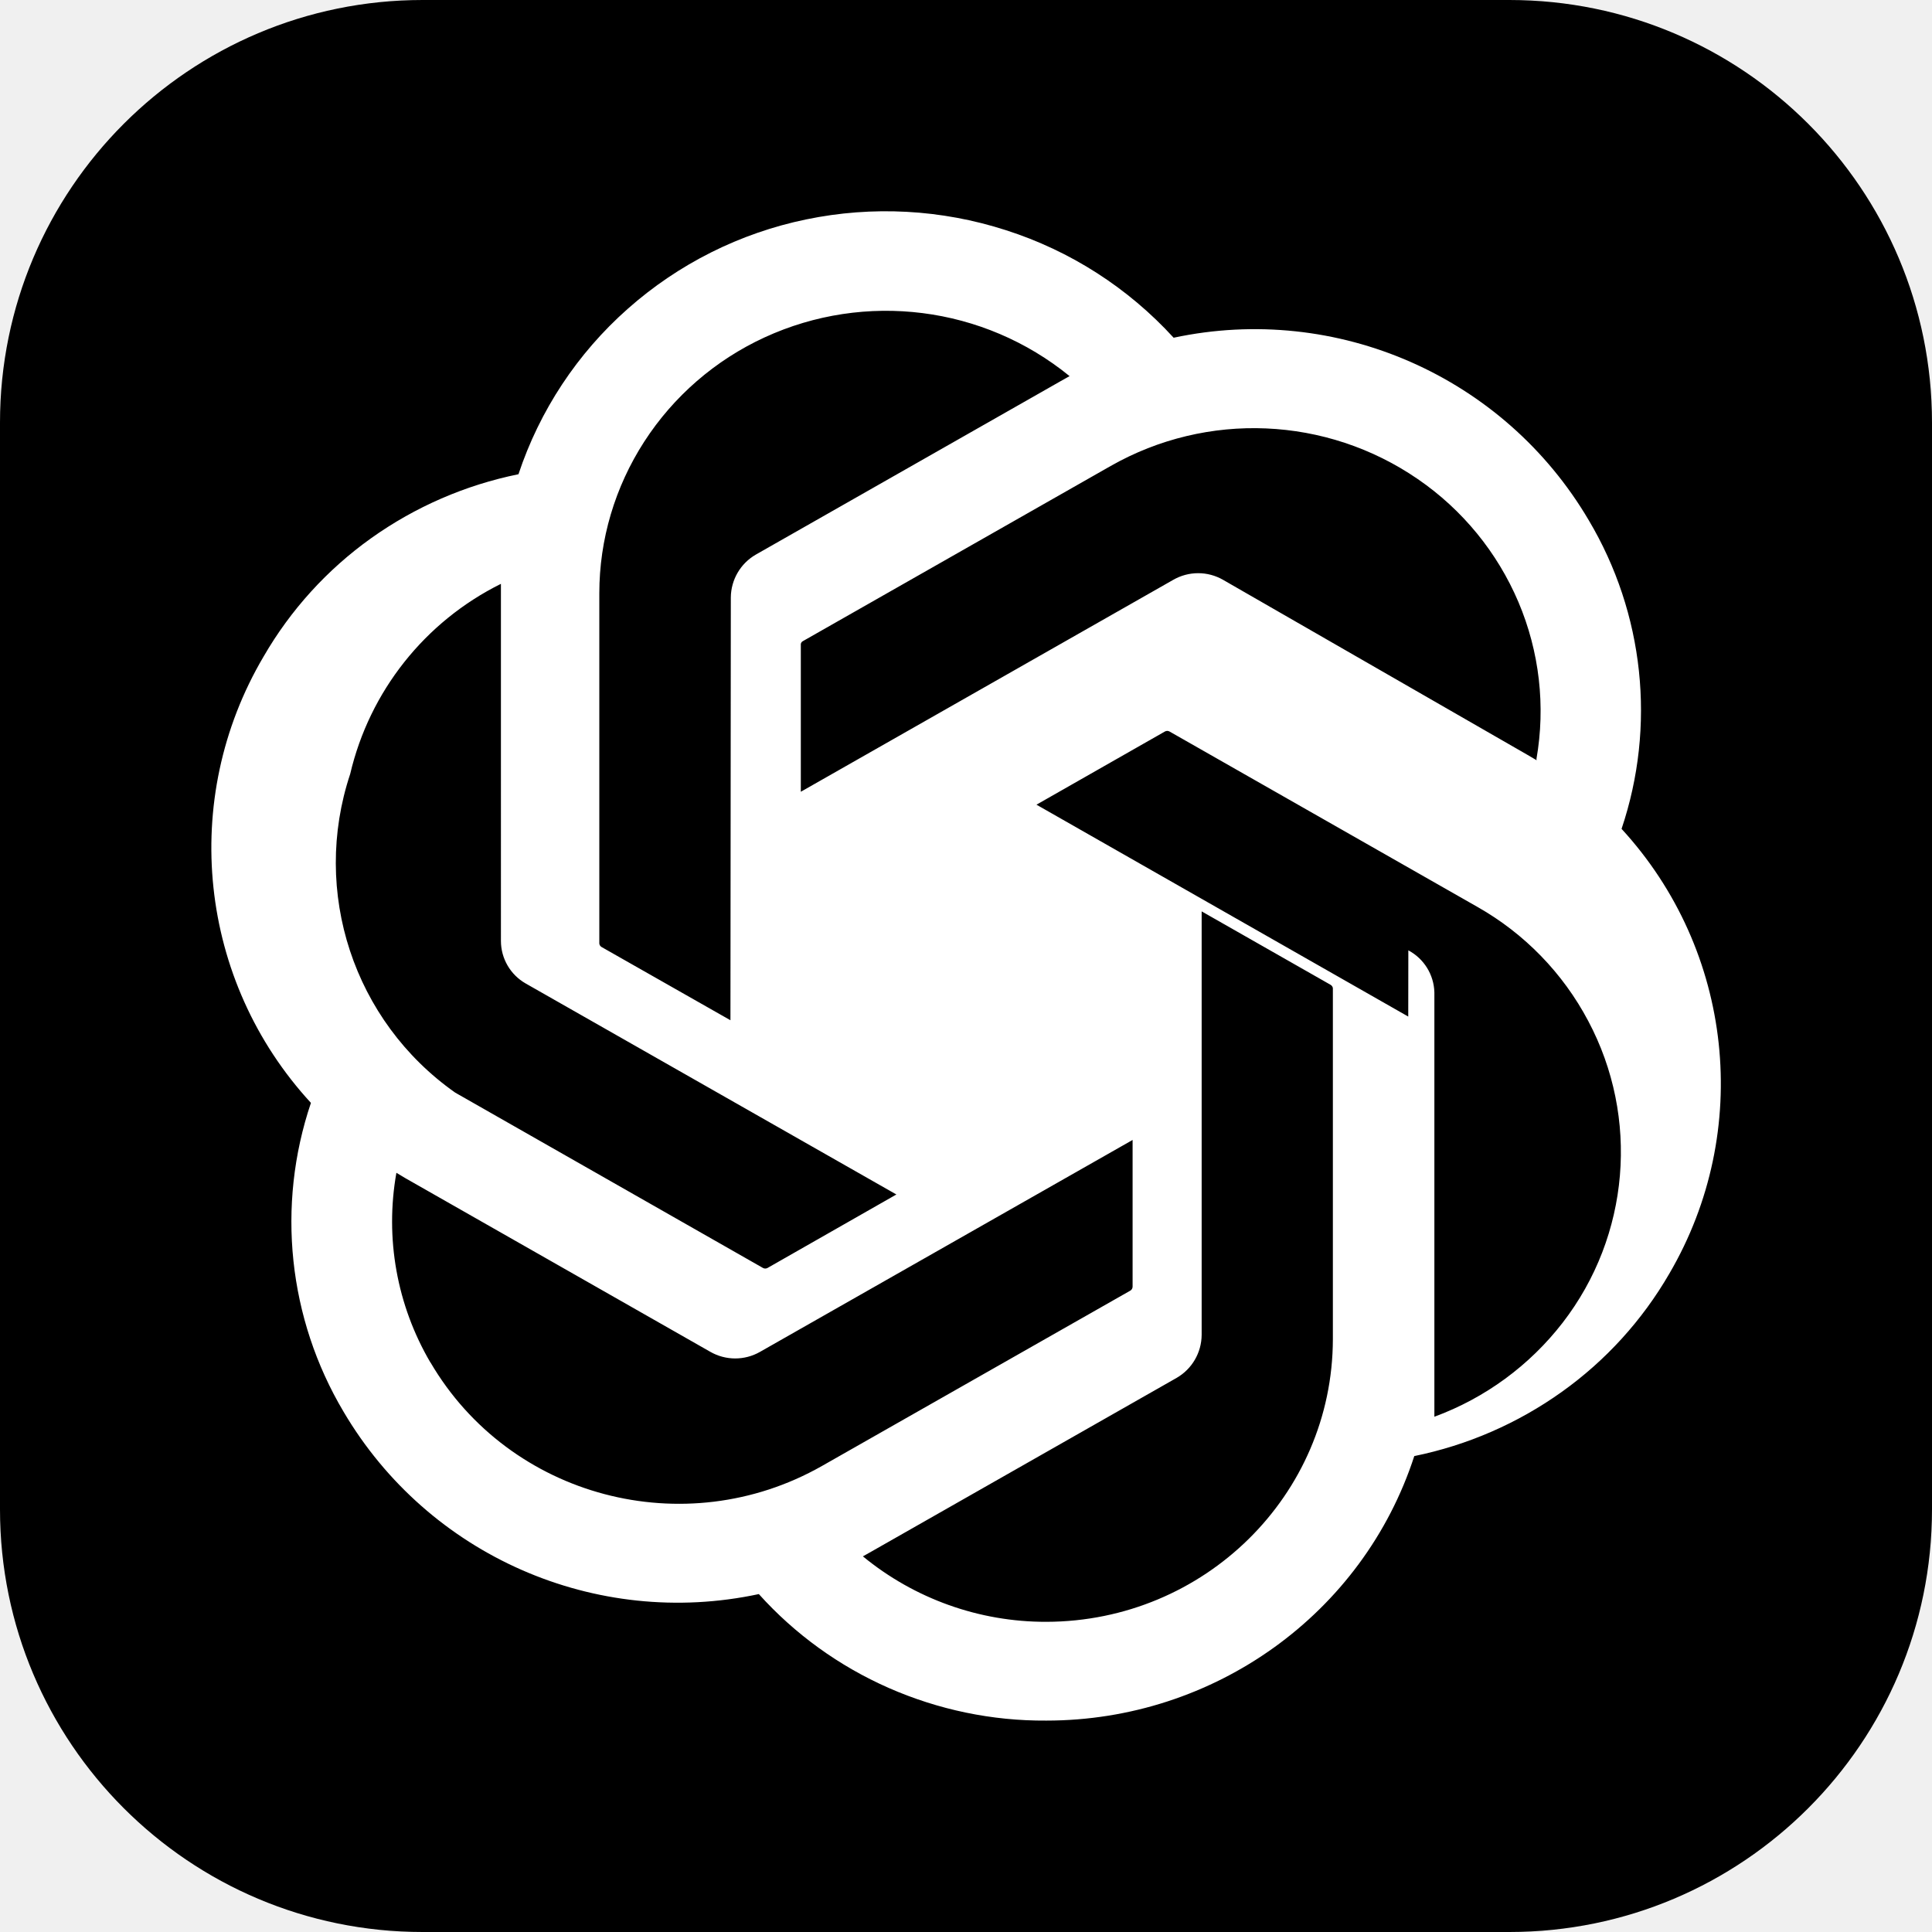
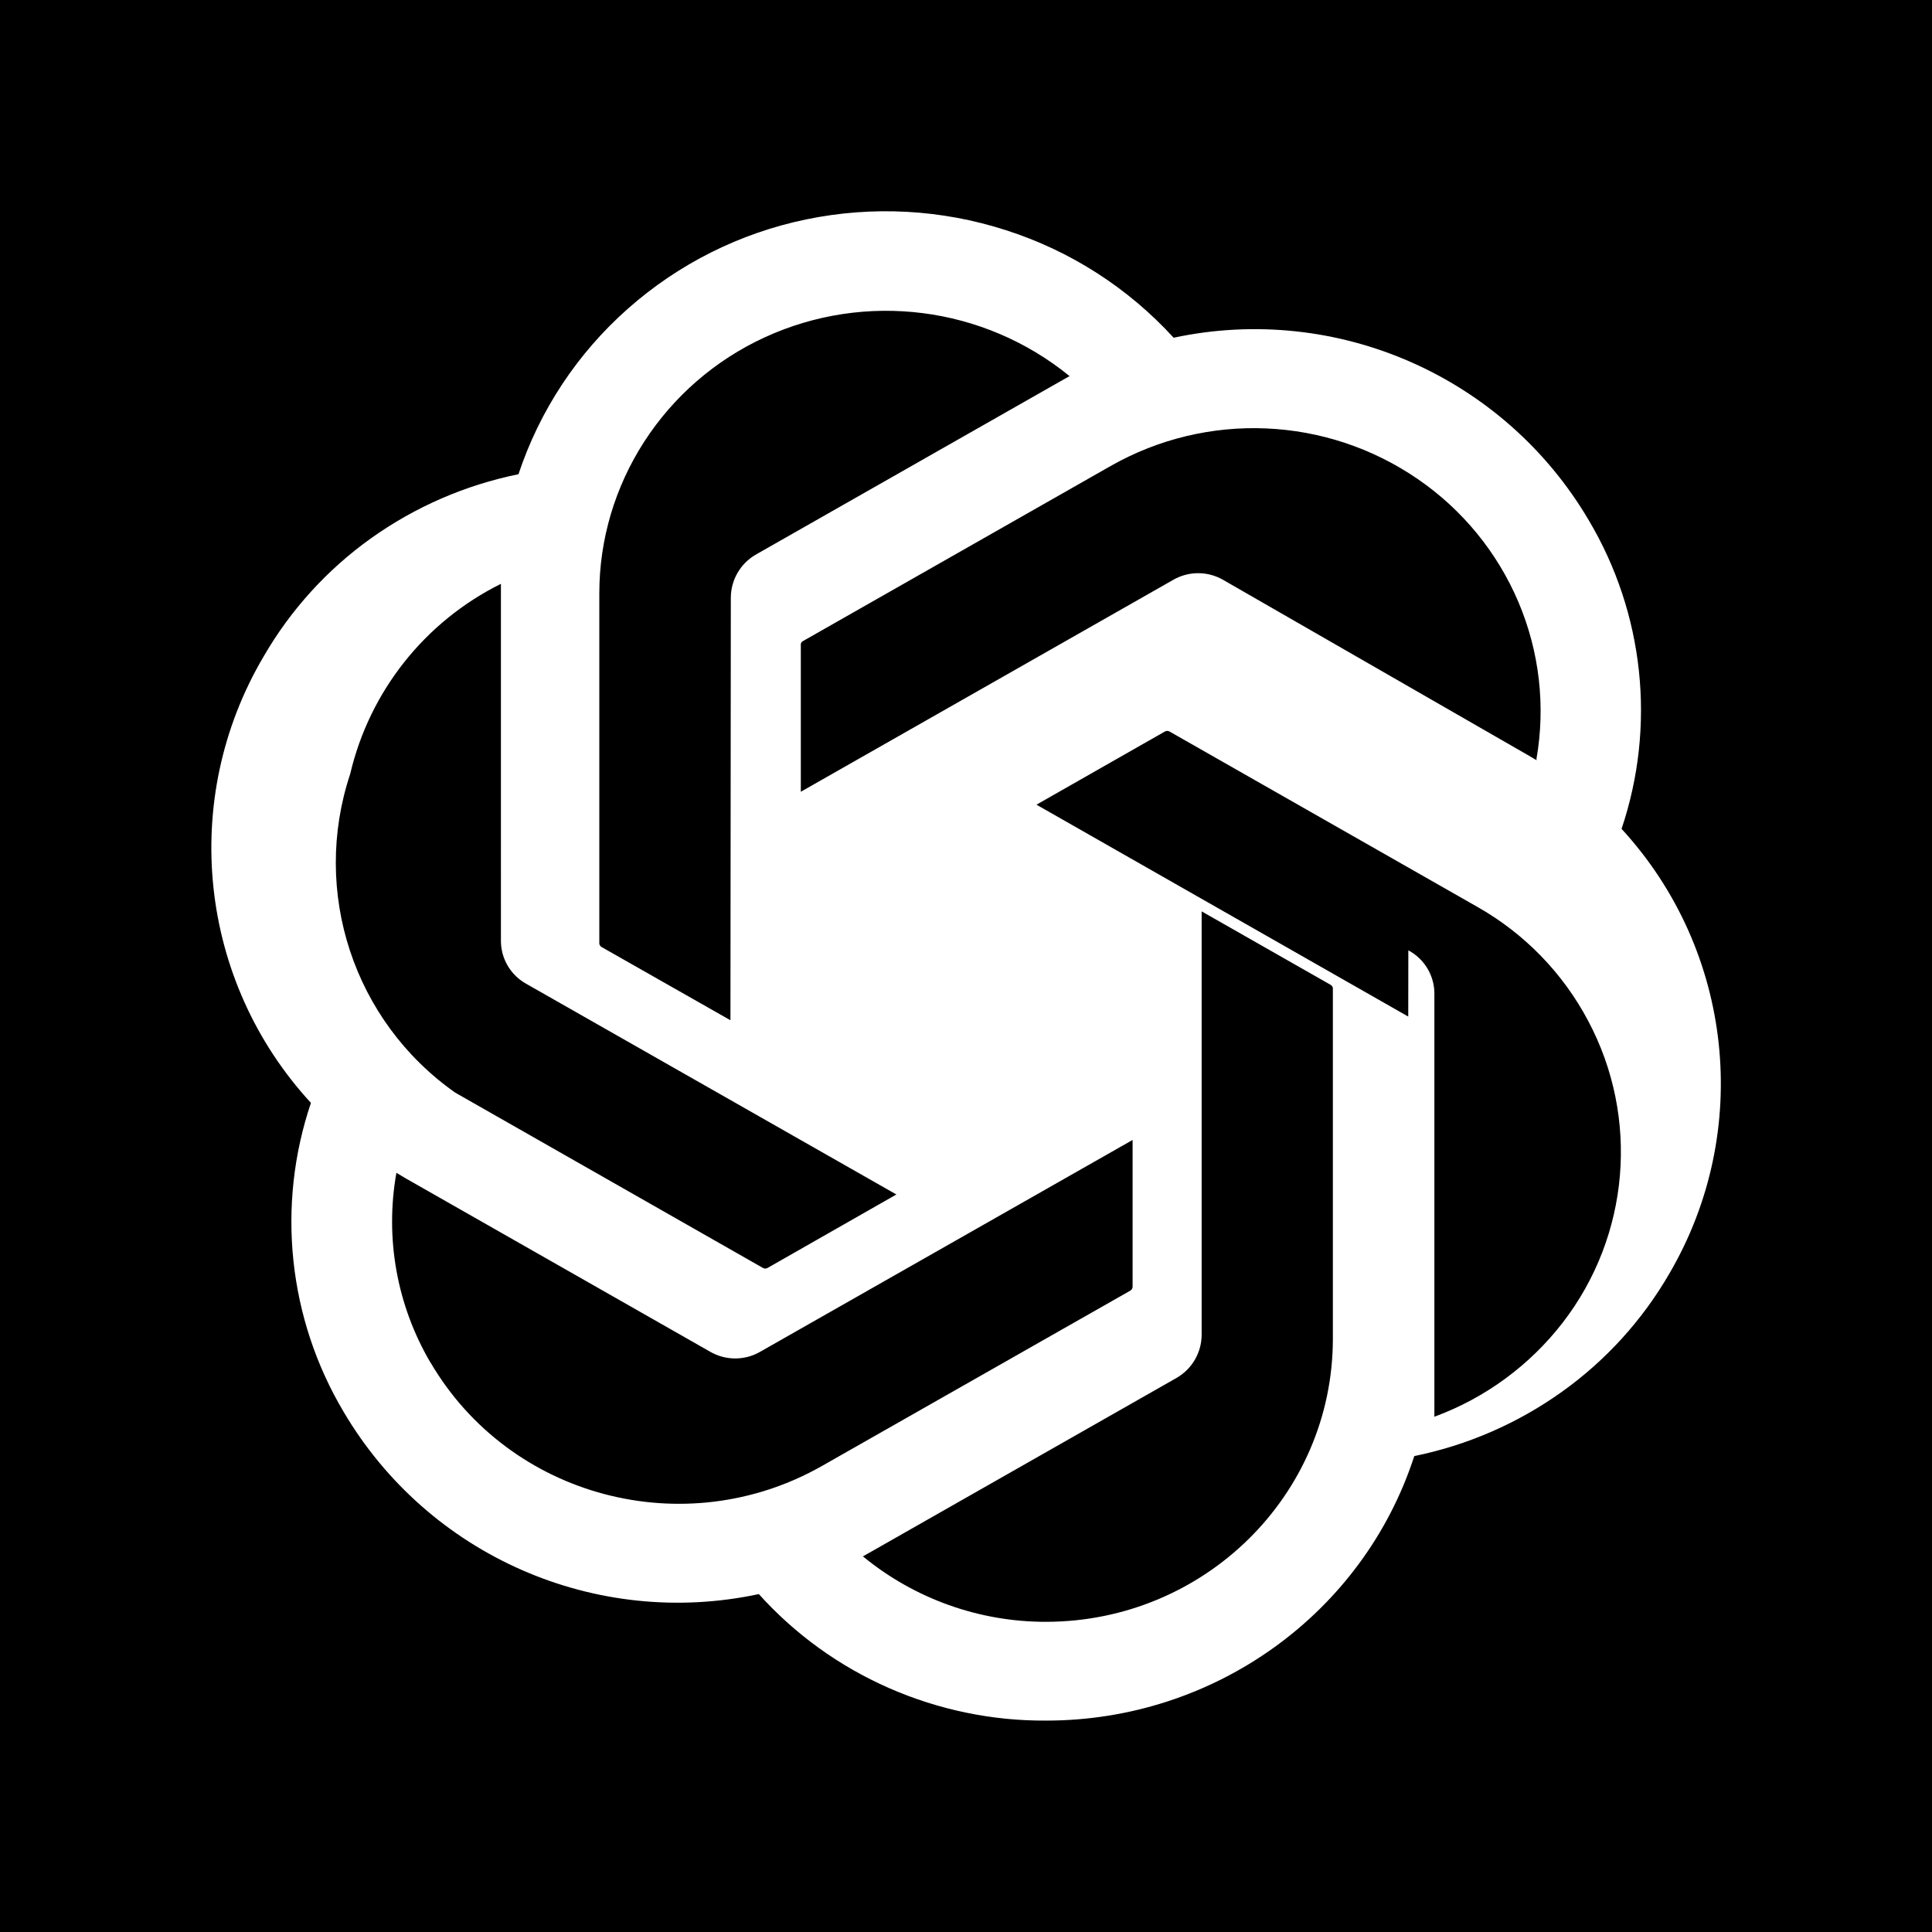
<svg xmlns="http://www.w3.org/2000/svg" width="512" height="512" viewBox="0 0 512 512">
-   <rect width="512" height="512" rx="112" fill="#000000" />
+   <rect width="512" height="512" fill="#000000" />
  <g transform="translate(56 56) scale(25)" fill="#ffffff">
    <path d="M14.949 6.547a3.94 3.94 0 0 0-.348-3.273 4.11 4.11 0 0 0-4.4-1.934A4.1 4.1 0 0 0 8.423.2 4.15 4.15 0 0 0 6.305.086a4.1 4.1 0 0 0-1.891.948 4.04 4.04 0 0 0-1.158 1.753 4.1 4.1 0 0 0-1.563.679A4 4 0 0 0 .554 4.72a3.99 3.99 0 0 0 .502 4.731 3.94 3.94 0 0 0 .346 3.274 4.11 4.11 0 0 0 4.402 1.933c.382.425.852.764 1.377.995.526.231 1.095.35 1.67.346 1.78 0 3.358-1.132 3.901-2.804a4.1 4.1 0 0 0 1.563-.68 4 4 0 0 0 1.14-1.253 3.99 3.99 0 0 0-.506-4.716m-6.097 8.406a3.05 3.05 0 0 1-1.945-.694l.096-.054 3.23-1.838a.53.53 0 0 0 .265-.455v-4.49l1.366.778a.05.05 0 0 1 .025.035v3.722c-.003 1.653-1.361 2.992-3.037 2.996m-6.53-2.75a2.95 2.95 0 0 1-.36-2.01l.095.057L5.29 12.09a.53.53 0 0 0 .527 0l3.949-2.246v1.555a.05.05 0 0 1-.022.041L6.473 13.3c-1.454.826-3.311.335-4.15-1.098M1.472 5.965A3.02 3.02 0 0 1 3.07 3.949v3.785a.52.52 0 0 0 .262.451l3.93 2.237-1.366.779a.05.05 0 0 1-.048 0L2.585 9.342a2.98 2.98 0 0 1-1.113-3.377m11.216 2.571-3.941-2.246 1.362-.776a.05.05 0 0 1 .048 0l3.265 1.86a3 3 0 0 1 1.173 1.207 2.96 2.96 0 0 1-.27 3.2 3.05 3.05 0 0 1-1.36.997V8.279a.52.52 0 0 0-.276-.445m1.36-2.015-.097-.057-3.226-1.855a.53.53 0 0 0-.53 0L6.249 6.153V4.598a.04.04 0 0 1 .019-.04L9.533 2.7a3.07 3.07 0 0 1 3.257.139c.474.325.843.778 1.066 1.303.223.526.289 1.103.191 1.664M5.503 8.575 4.139 7.8a.05.05 0 0 1-.026-.037V4.049c0-.57.166-1.127.476-1.607s.752-.864 1.275-1.105a3.08 3.08 0 0 1 3.234.41l-.096.054-3.23 1.838a.53.53 0 0 0-.265.455z" />
  </g>
</svg>
